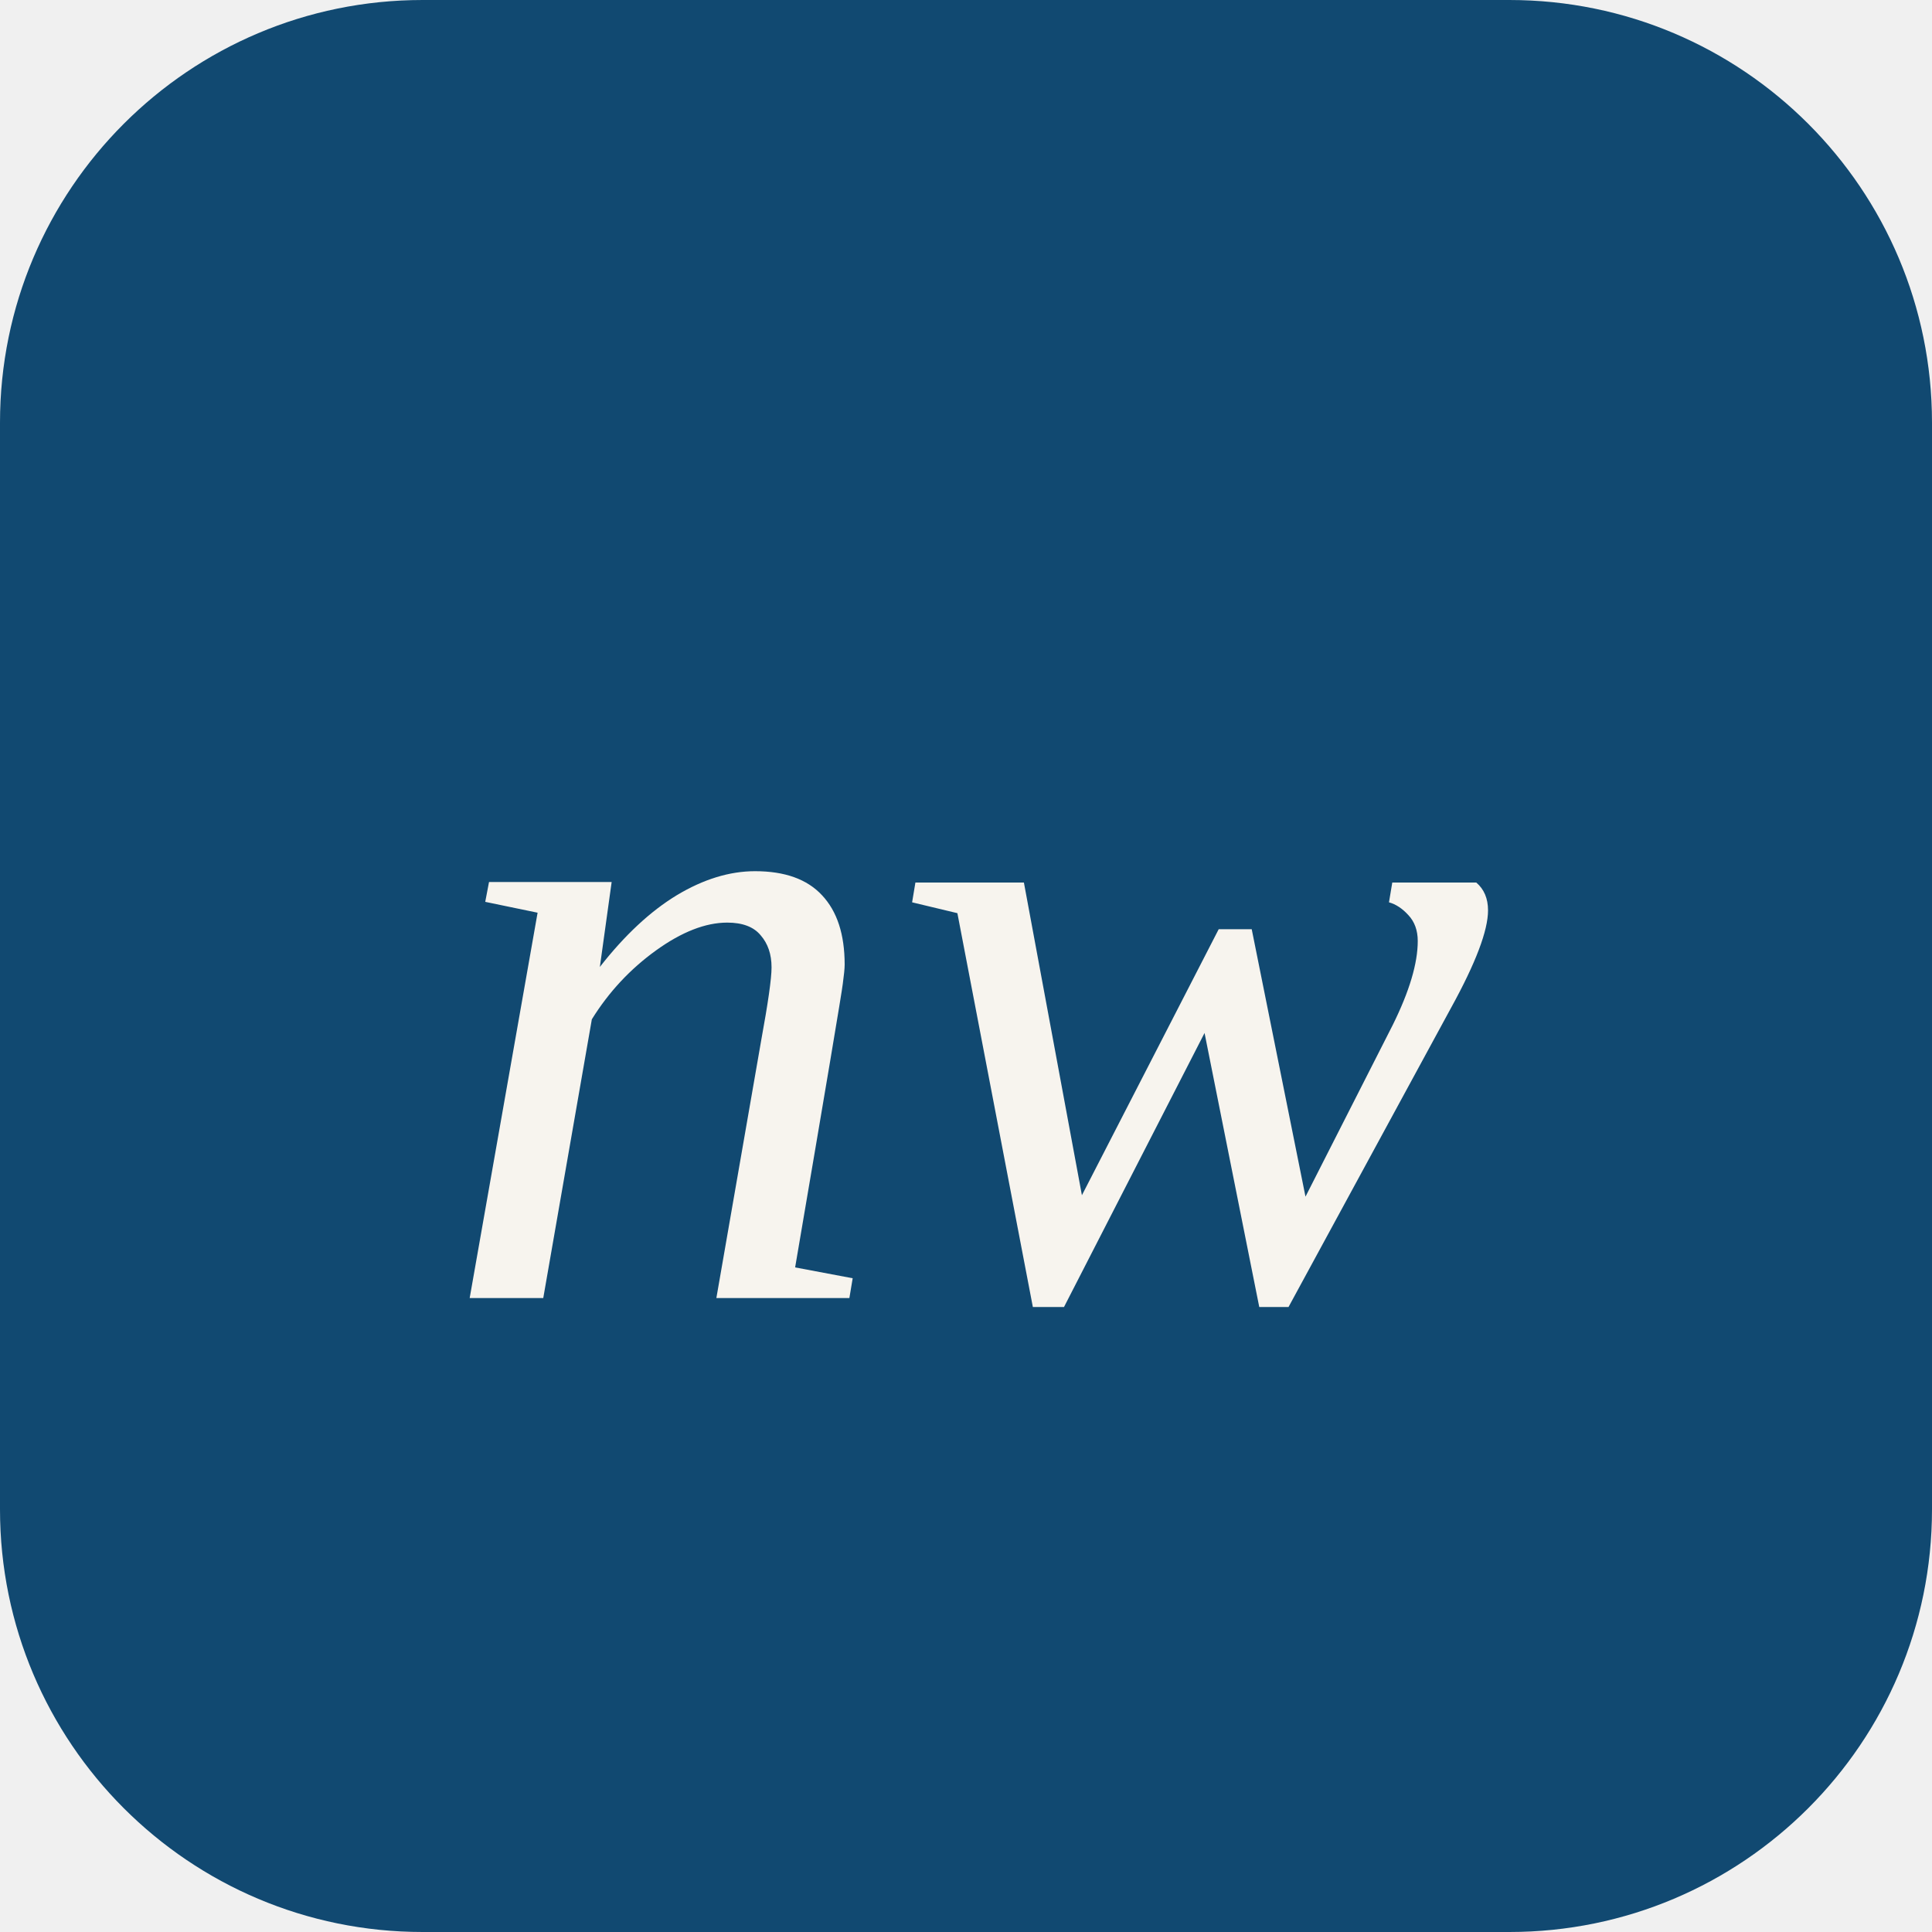
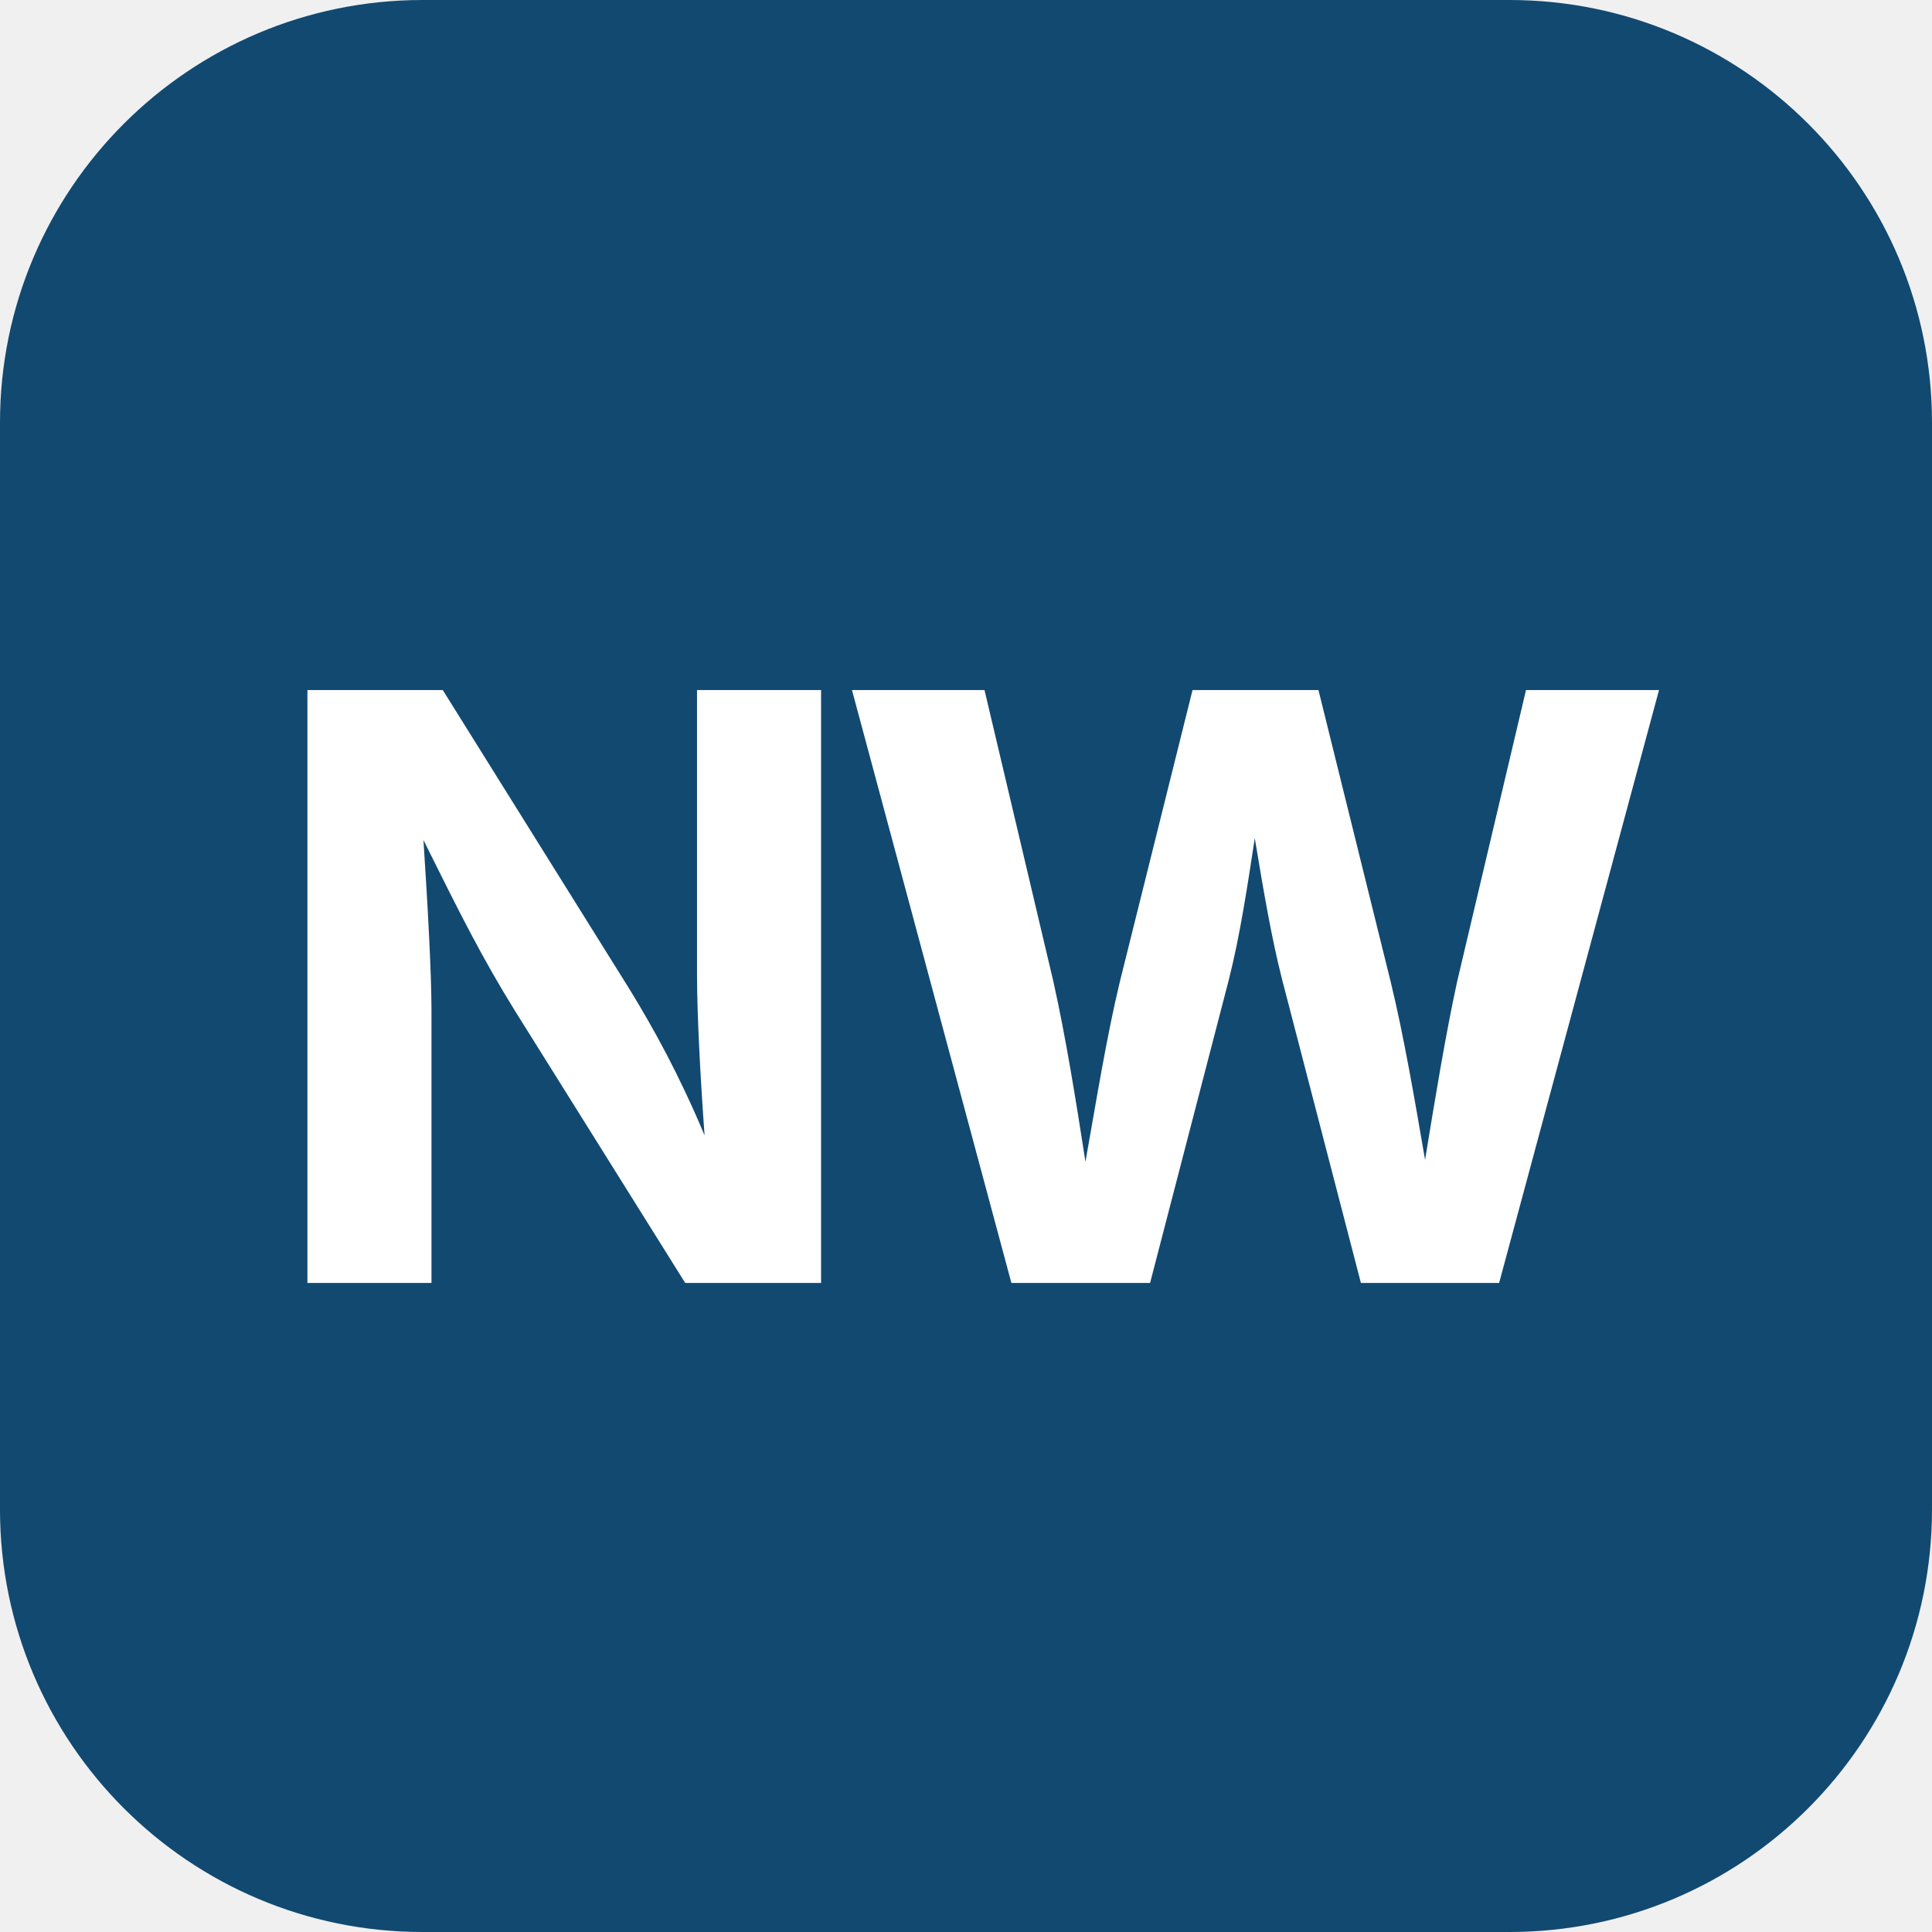
<svg xmlns="http://www.w3.org/2000/svg" viewBox="0 0 64 64">
  <rect width="64" height="64" rx="14" fill="#114971" />
-   <text x="32" y="43" text-anchor="middle" font-family="Georgia, 'Times New Roman', serif" font-size="30" font-style="italic" fill="#f7f4ee">nw</text>
+   <text x="32" y="42.5" text-anchor="middle" fill="#ffffff" font-family="Inter, 'Helvetica Neue', Helvetica, Arial, sans-serif" font-size="27" font-weight="700" letter-spacing="-1.4">NW</text>
</svg>
